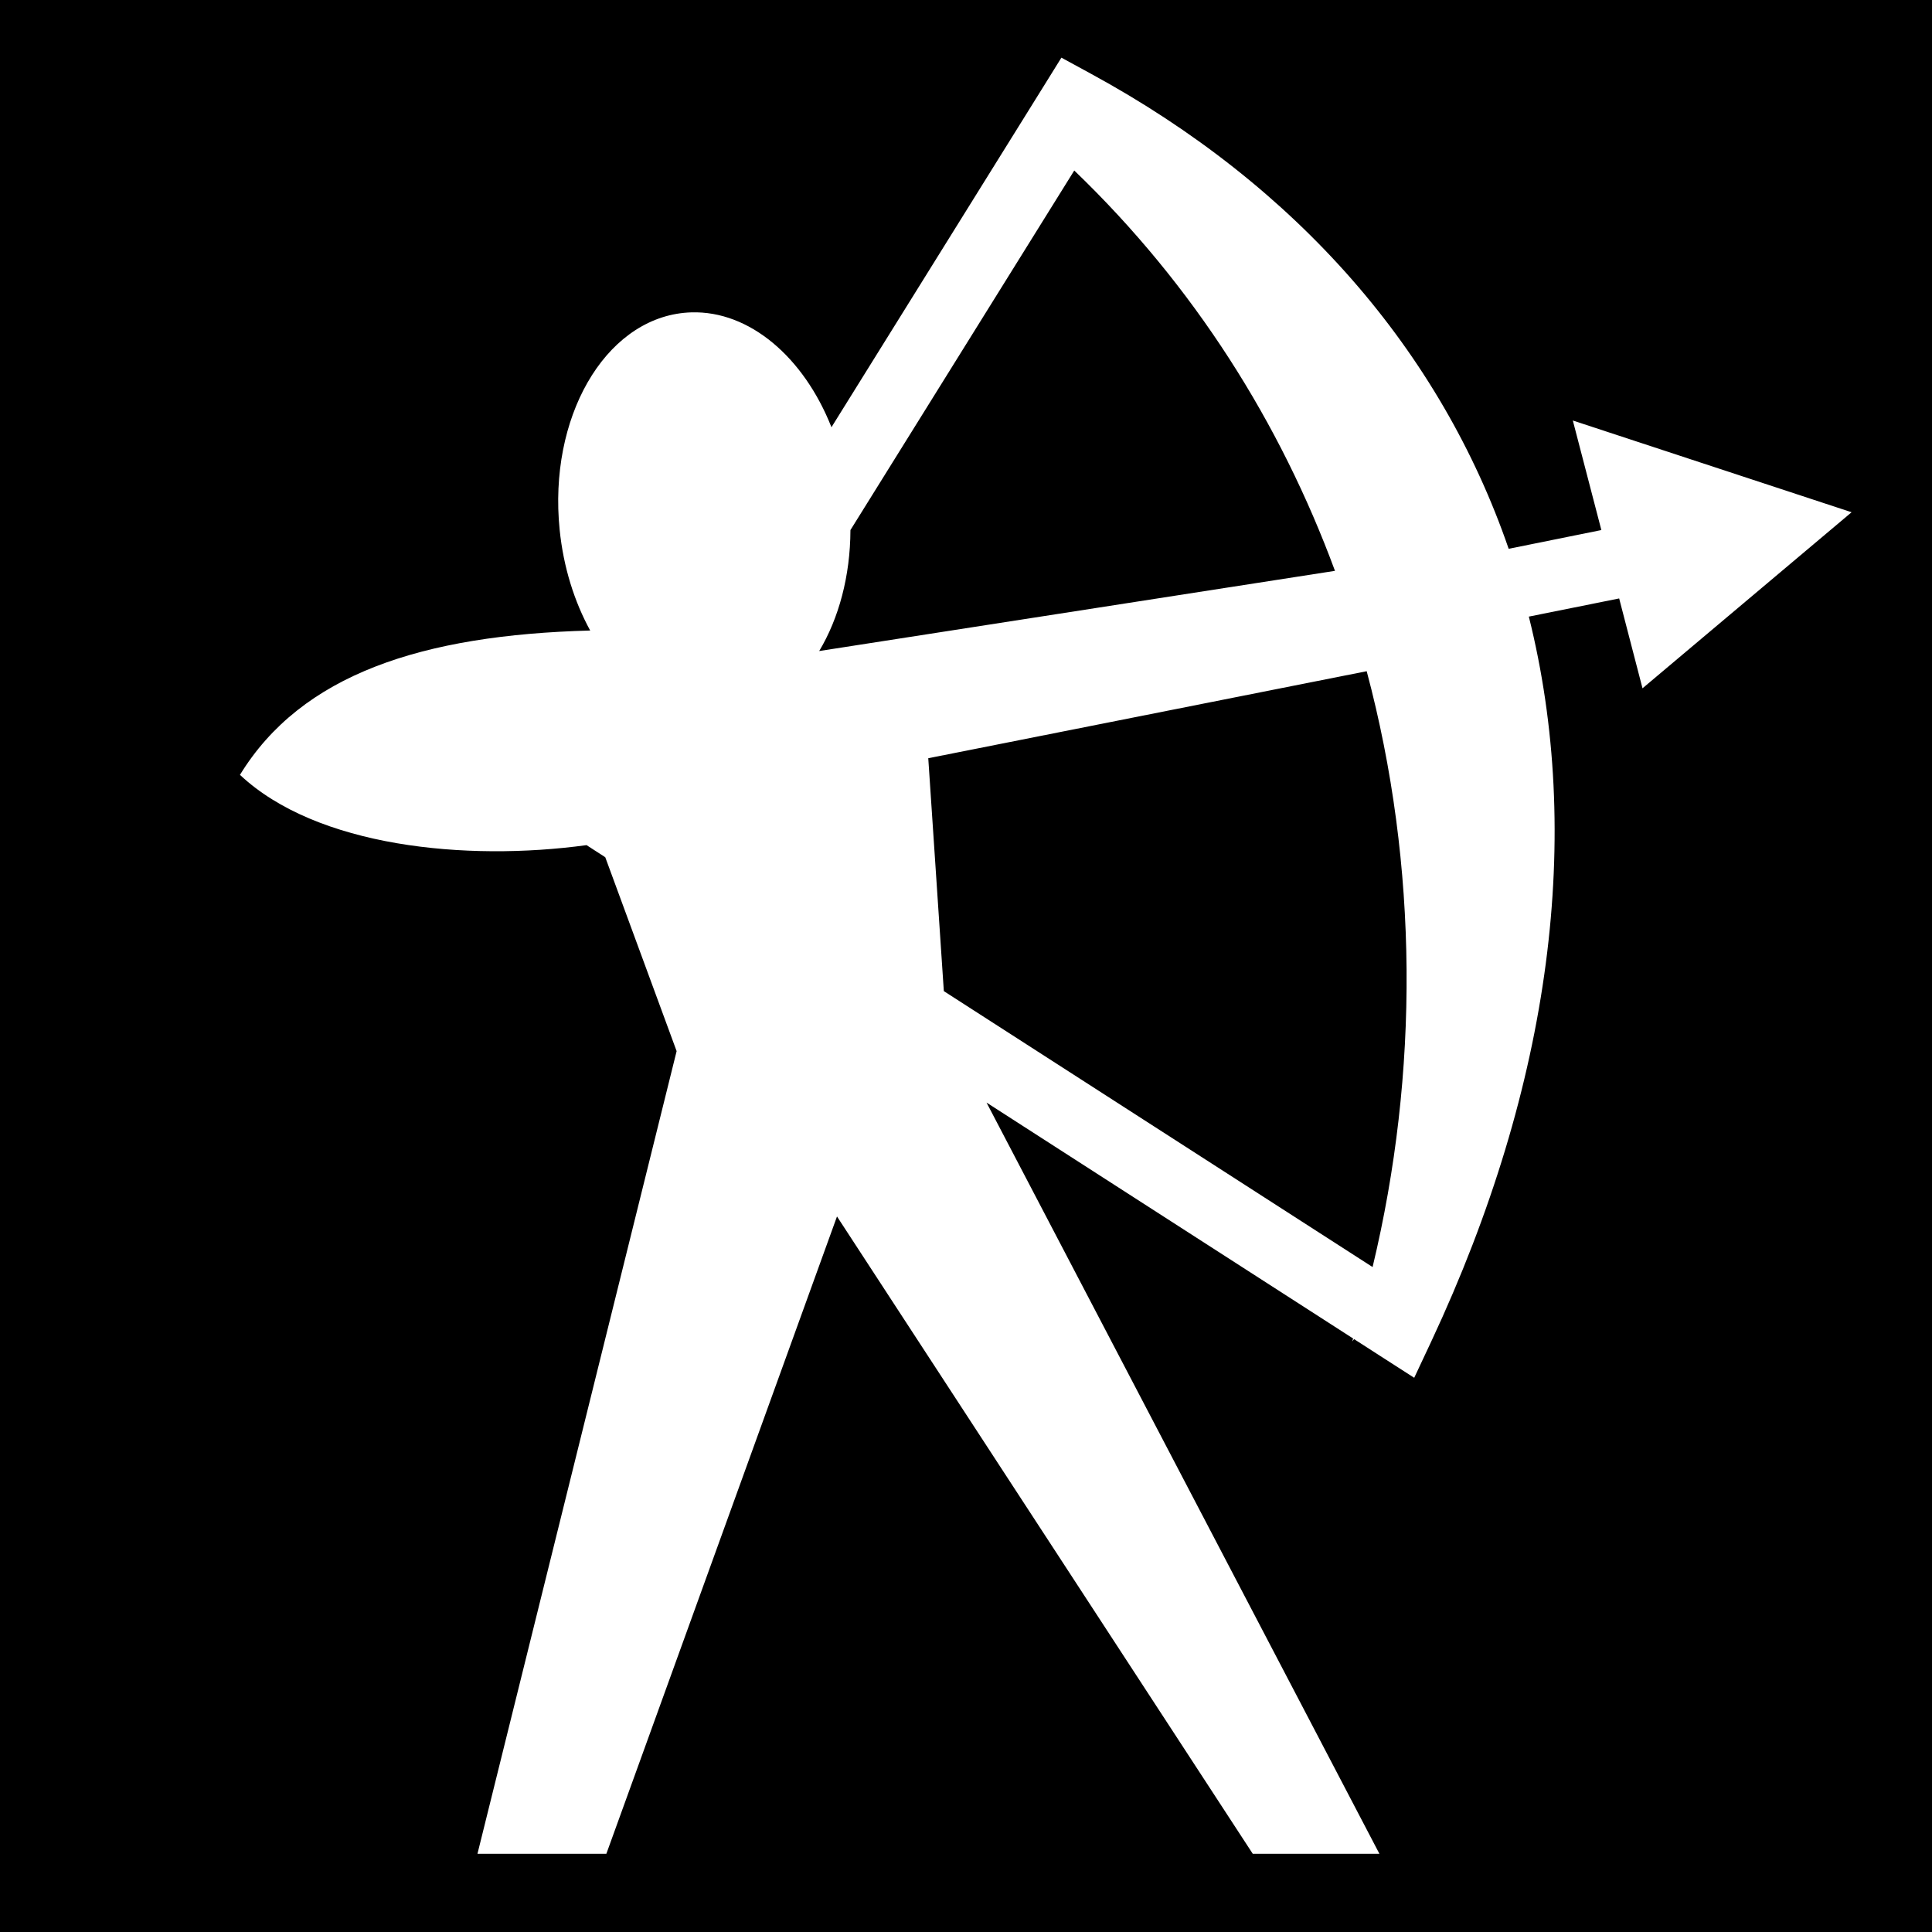
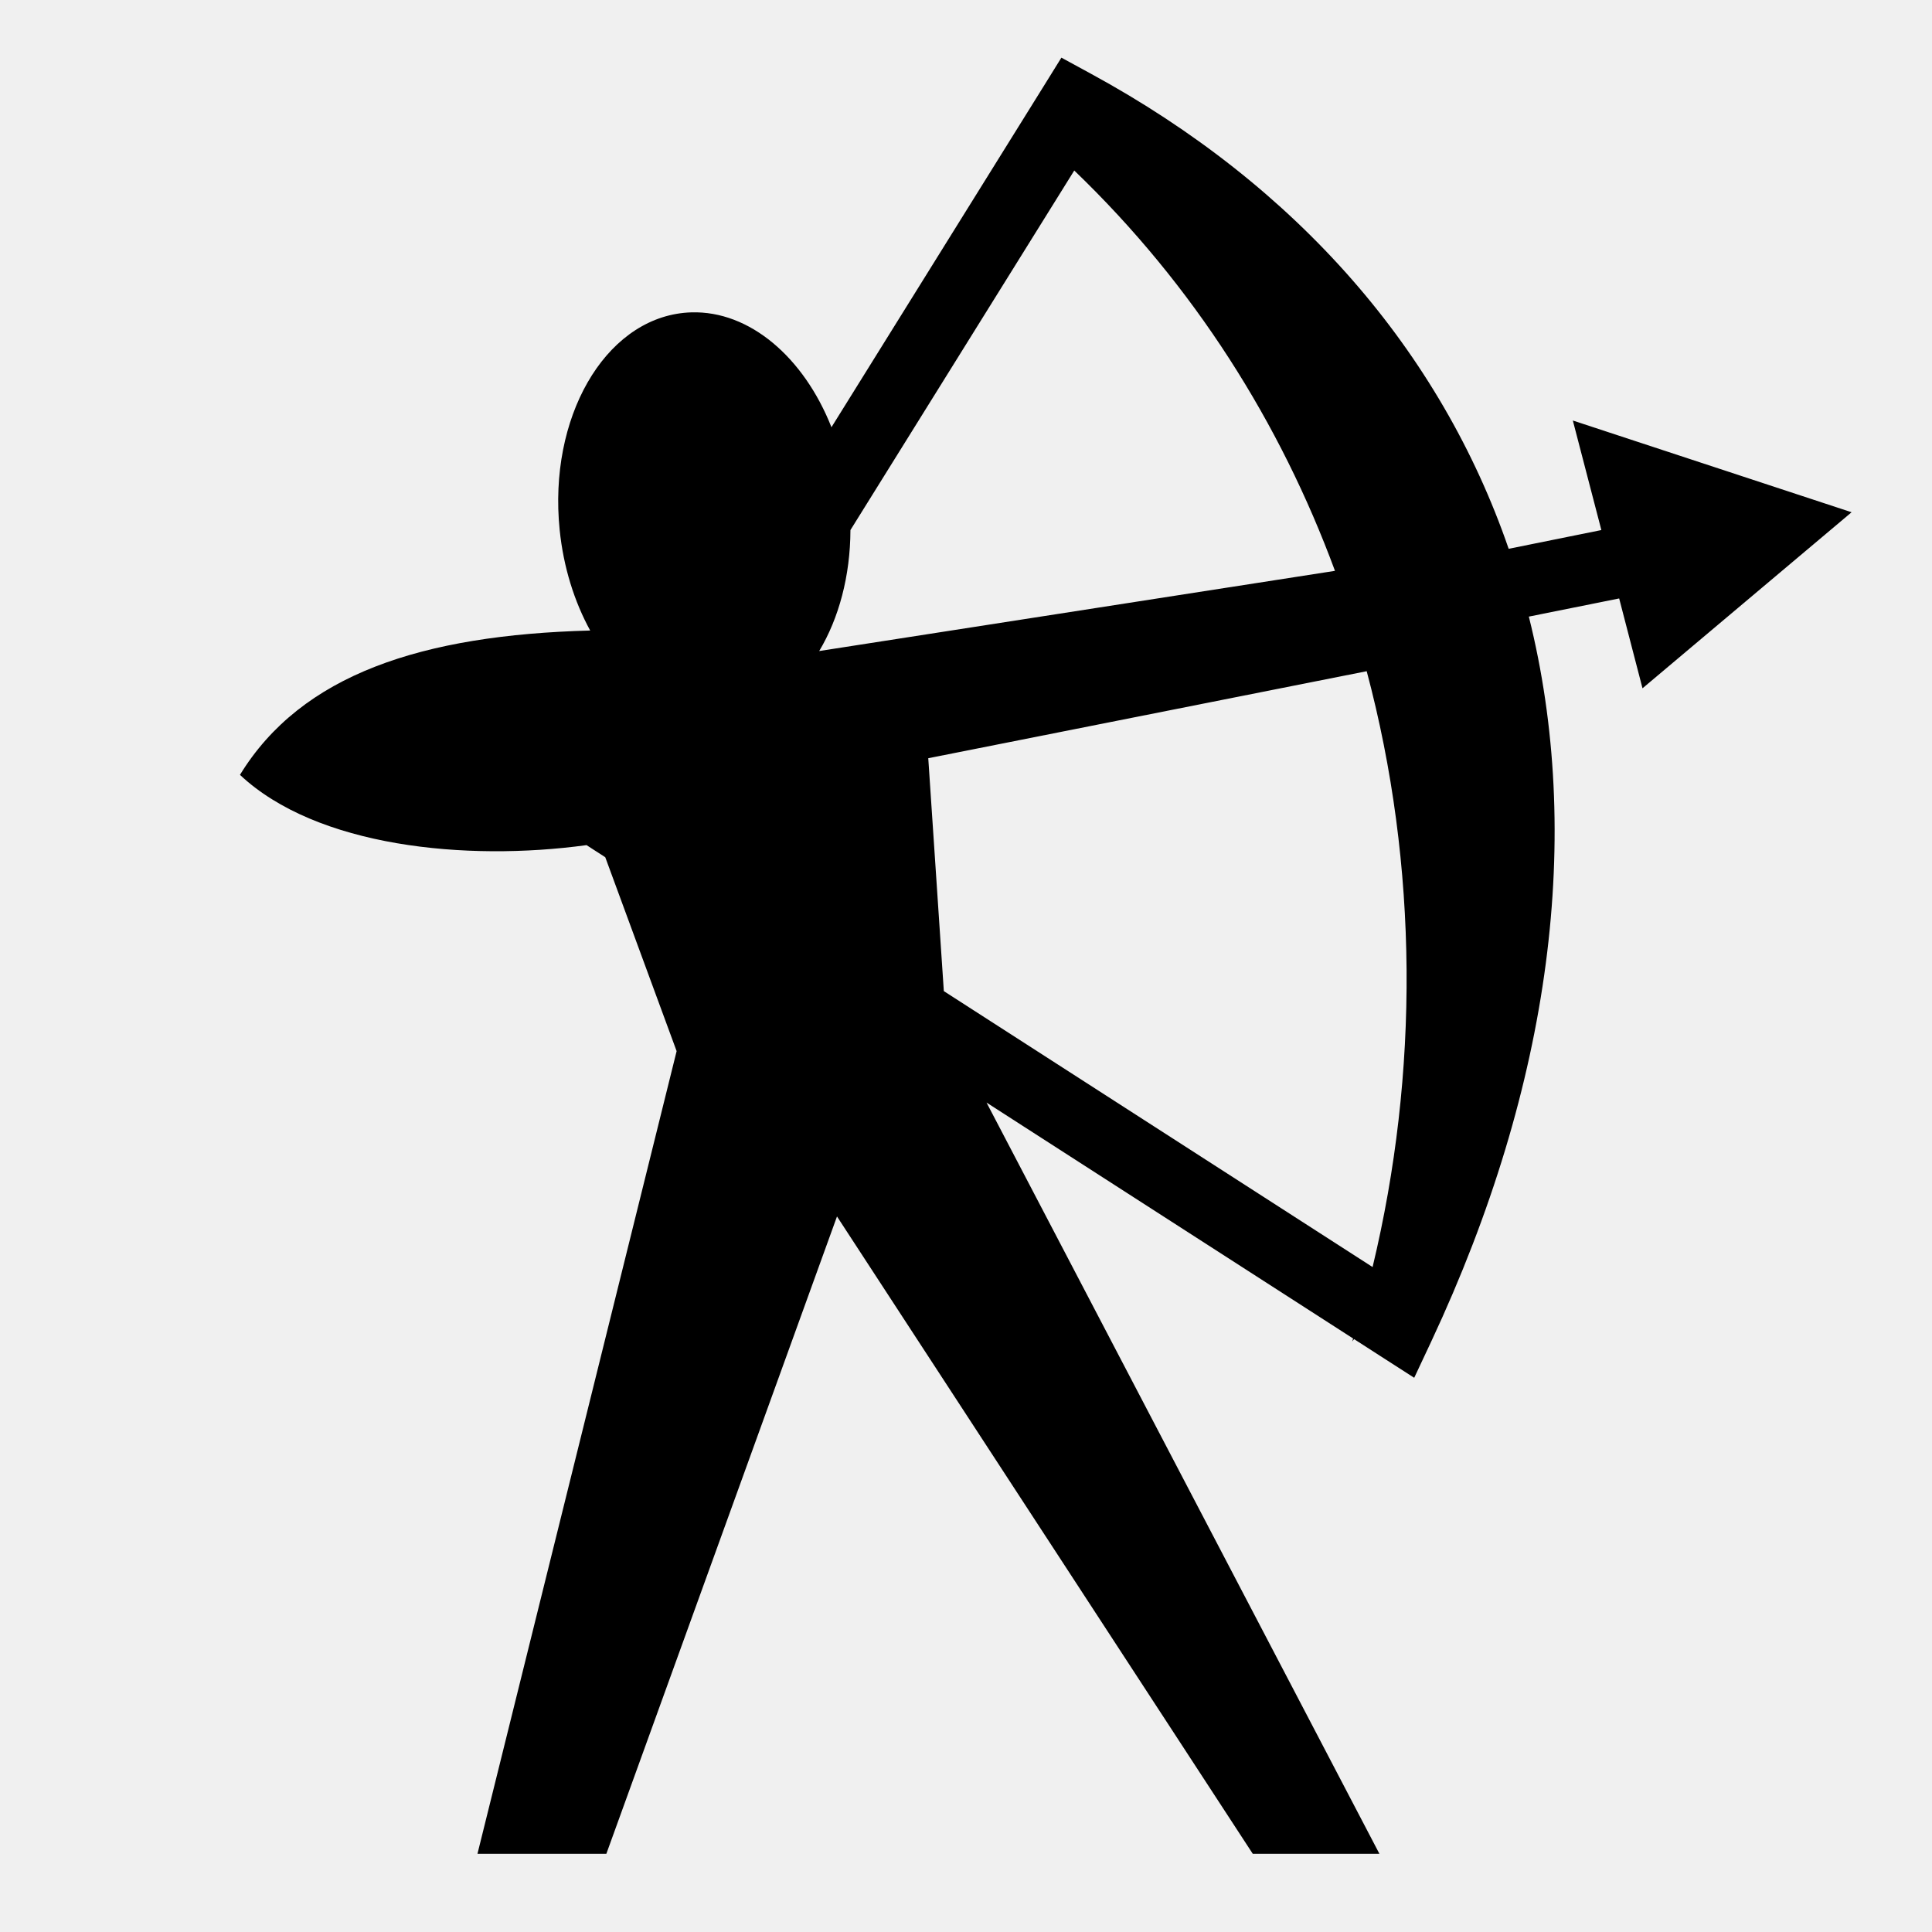
<svg xmlns="http://www.w3.org/2000/svg" viewBox="0 0 512 512">
-   <path d="M0 0h512v512H0z" />
-   <path fill="#fff" d="M281.28 15.28l-4.655 7.5-56.28 90.44c-7.312-18.505-21.67-30.9-37.126-30.44-.66.02-1.308.06-1.97.126-21.174 2.14-35.927 27.865-32.938 57.47 1.005 9.948 3.91 19.074 8.094 26.718-44.558 1.188-76.495 11.61-92.812 38.25 20.32 19.086 59.816 22.993 91.844 18.625l4.843 3.124.126.094 18.906 51.375-52.78 212.718h34.156l61.125-168.905L332 491.28h33.563L261.438 292.19l97.156 62.53c-.08.262-.17.52-.25.782.173-.202.328-.422.5-.625l6.937 4.47 9 5.78 4.533-9.656c32.03-68.4 40.24-134.49 25.843-192.064l23.938-4.812 6.187 23.812 55.408-46.656-73.875-24.313 7.562 29.032-24.563 4.968C381.796 93.172 343.996 49.38 289.033 19.5l-7.75-4.22zm3.408 29.907c31.818 30.565 54.66 66.986 69.093 106.094l-136.686 21.25c5.196-8.662 8.24-19.857 8.28-32.06l59.314-95.282zm77.5 132.688c13.773 51.64 13.89 106.532 1.562 157.906l-113.625-73.124-4.125-61.72 116.188-23.06z" />
+   <path d="M281.28 15.28l-4.655 7.5-56.28 90.44c-7.312-18.505-21.67-30.9-37.126-30.44-.66.02-1.308.06-1.97.126-21.174 2.14-35.927 27.865-32.938 57.47 1.005 9.948 3.91 19.074 8.094 26.718-44.558 1.188-76.495 11.61-92.812 38.25 20.32 19.086 59.816 22.993 91.844 18.625l4.843 3.124.126.094 18.906 51.375-52.78 212.718h34.156l61.125-168.905L332 491.28h33.563L261.438 292.19l97.156 62.53c-.08.262-.17.52-.25.782.173-.202.328-.422.5-.625l6.937 4.47 9 5.78 4.533-9.656c32.03-68.4 40.24-134.49 25.843-192.064l23.938-4.812 6.187 23.812 55.408-46.656-73.875-24.313 7.562 29.032-24.563 4.968C381.796 93.172 343.996 49.38 289.033 19.5l-7.75-4.22zm3.408 29.907c31.818 30.565 54.66 66.986 69.093 106.094l-136.686 21.25c5.196-8.662 8.24-19.857 8.28-32.06l59.314-95.282zm77.5 132.688c13.773 51.64 13.89 106.532 1.562 157.906l-113.625-73.124-4.125-61.72 116.188-23.06z" />
</svg>
